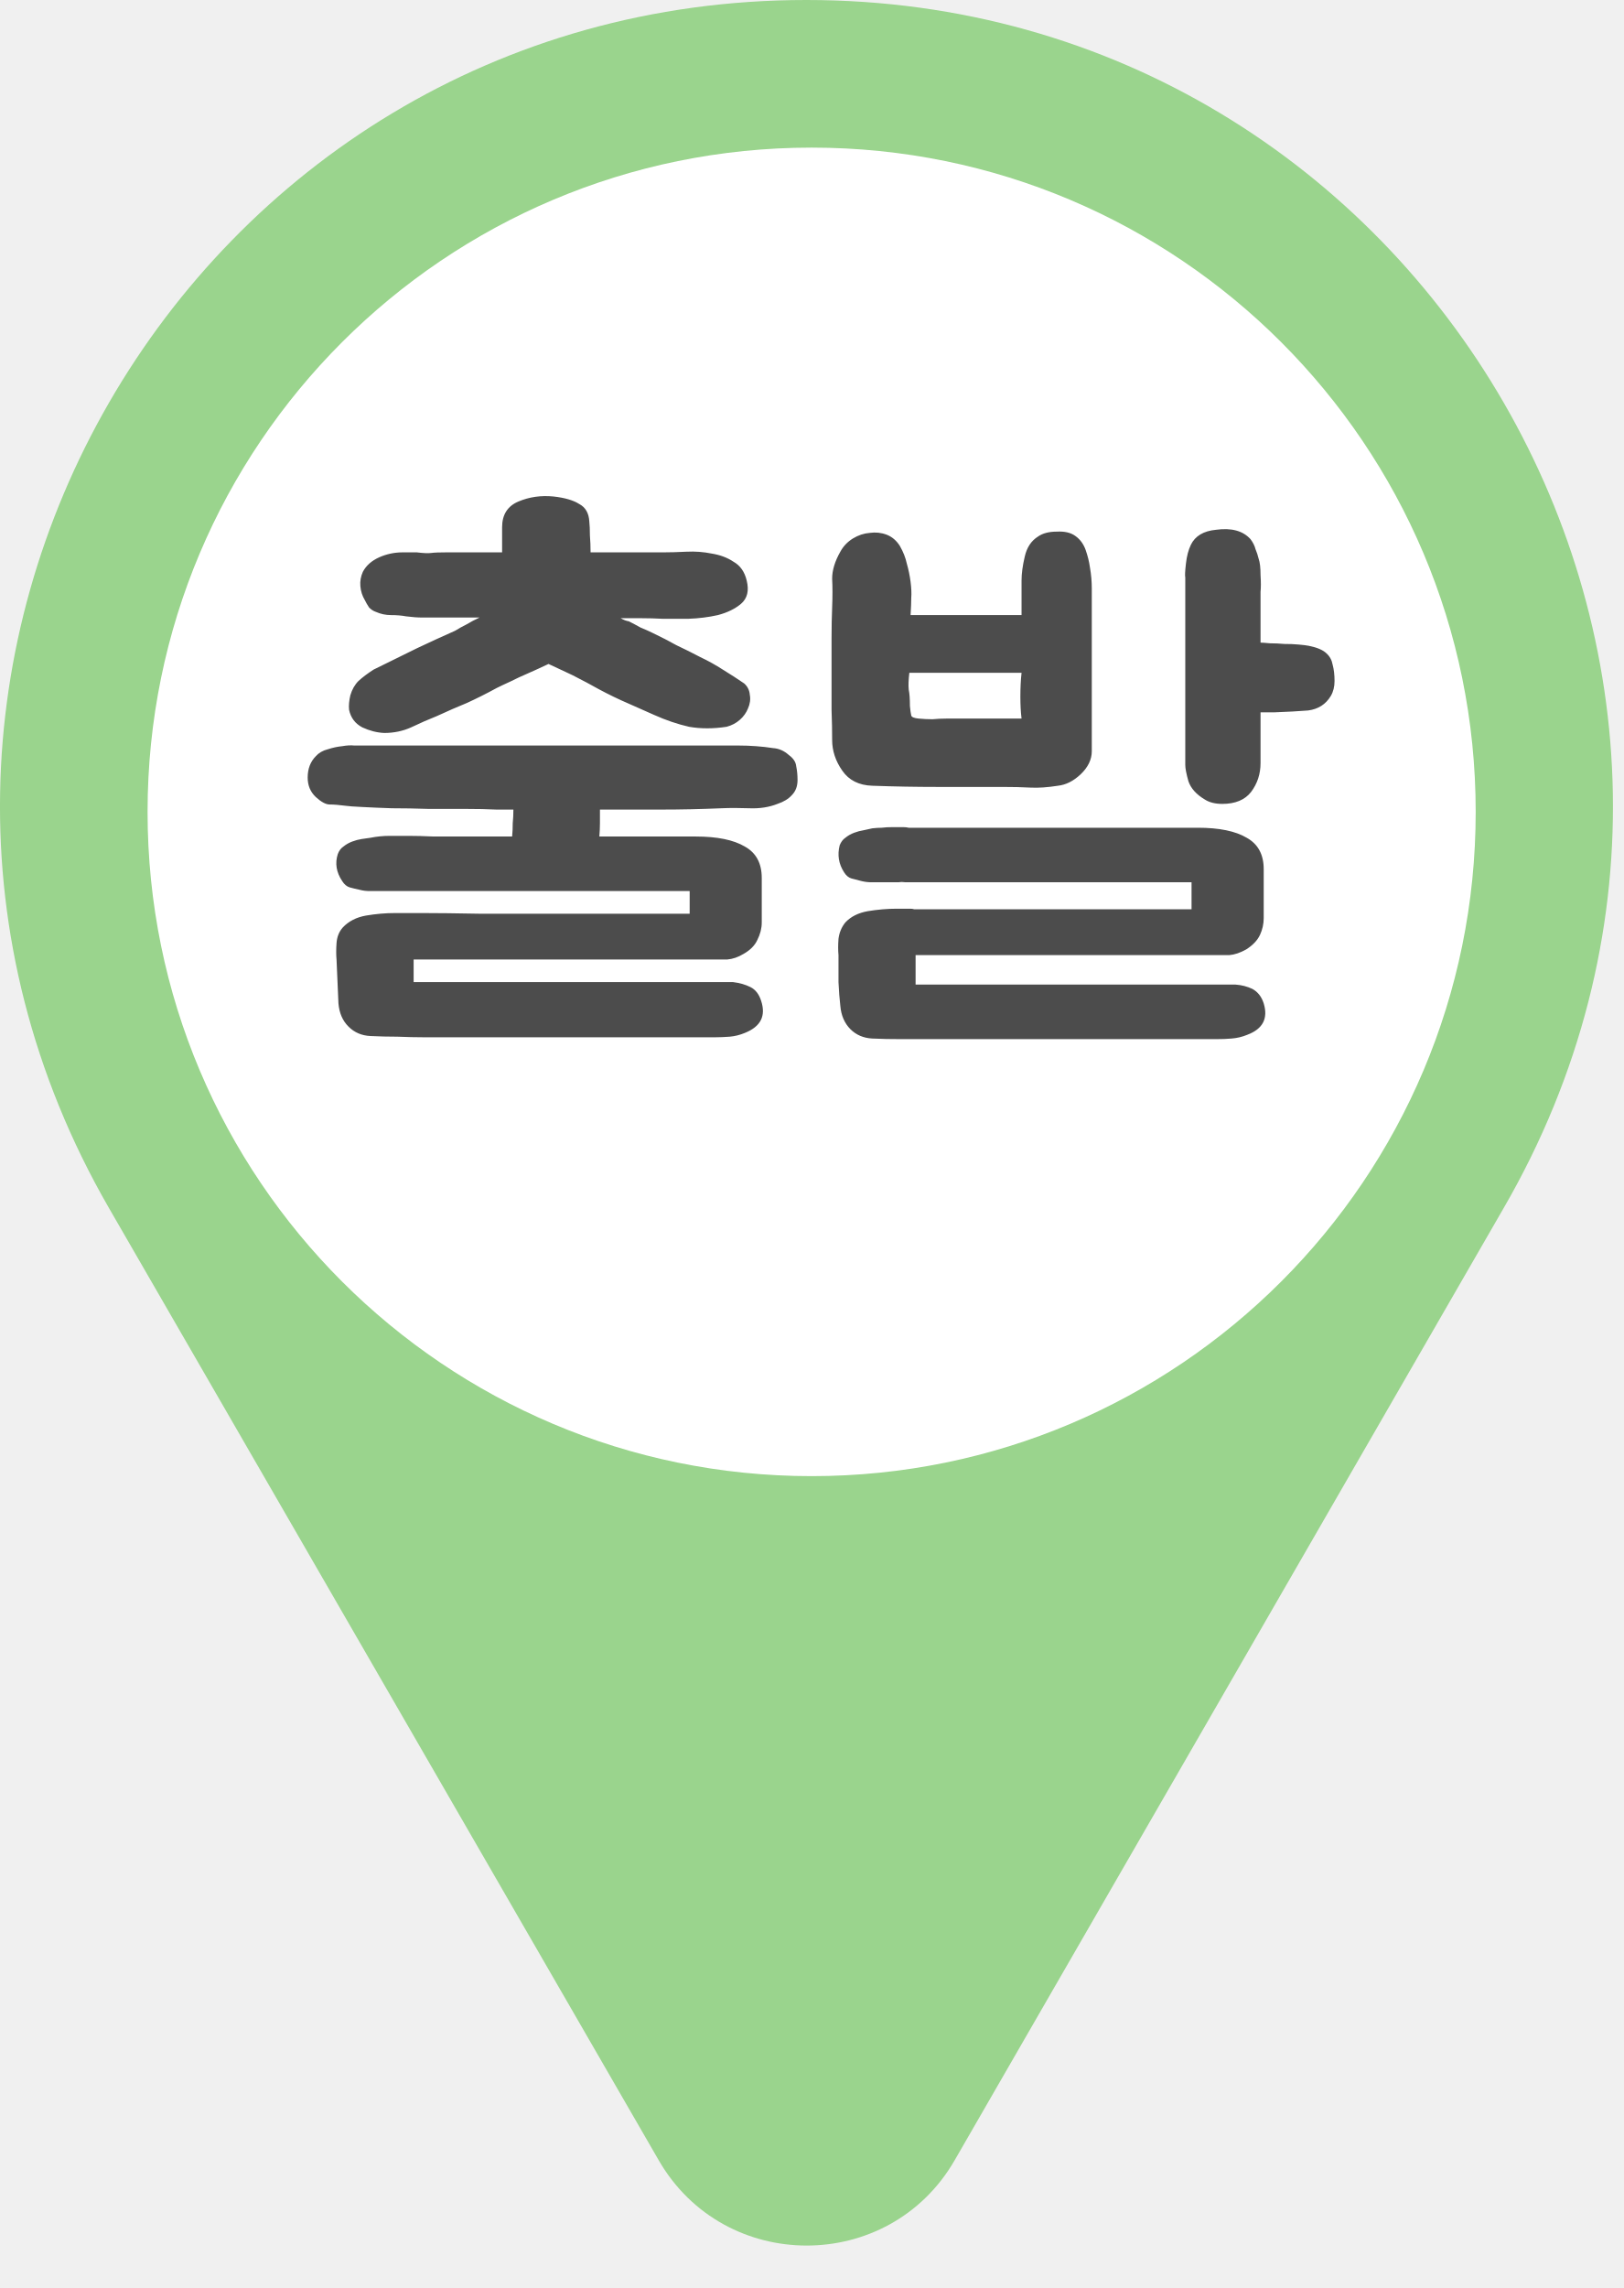
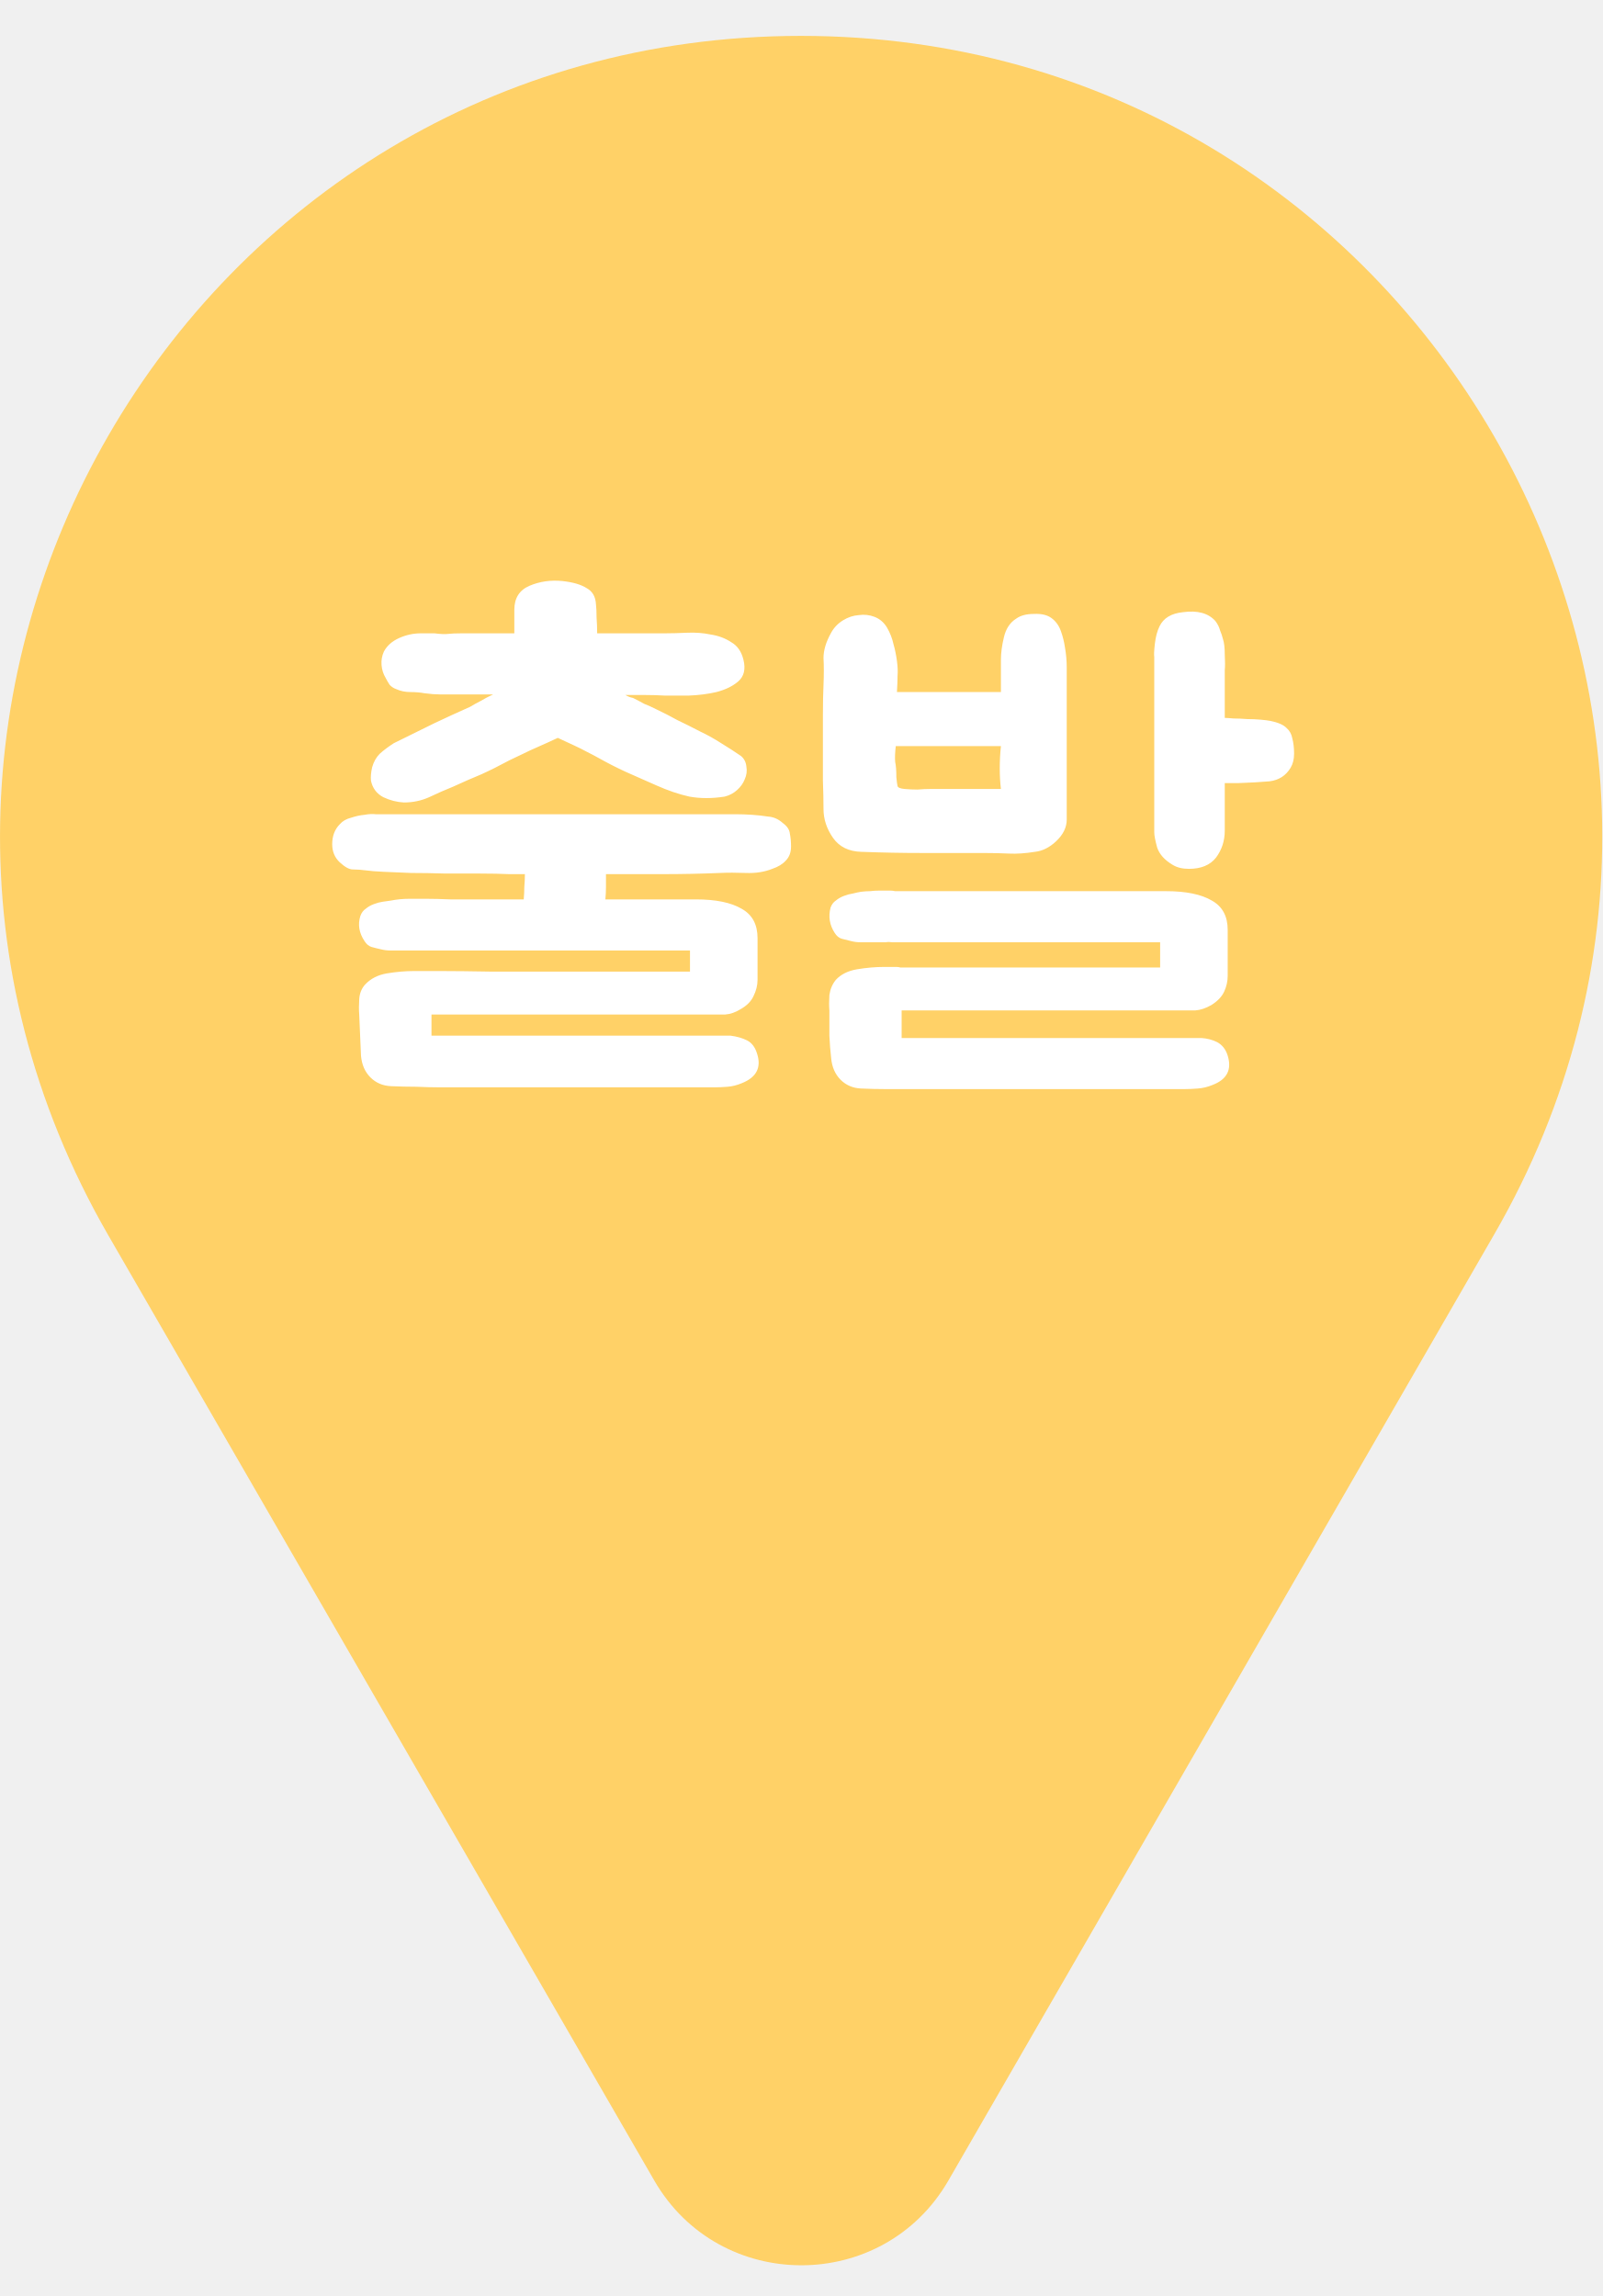
- <svg xmlns="http://www.w3.org/2000/svg" width="22" height="31" viewBox="0 0 22 31" fill="none">
-   <path d="M12.938 29.27C12.048 30.81 9.818 30.81 8.928 29.27L1.478 16.37C-2.722 9.09 2.528 0 10.928 0C19.328 0 24.588 9.1 20.378 16.37L12.938 29.27Z" fill="#9AD48D" />
-   <circle cx="11" cy="11" r="9" fill="white" />
-   <path opacity="0.7" d="M9.933 13.306C10.024 13.317 10.103 13.34 10.171 13.374C10.239 13.408 10.287 13.47 10.316 13.561C10.383 13.765 10.31 13.909 10.095 13.995C10.027 14.023 9.959 14.04 9.89 14.046C9.822 14.051 9.757 14.054 9.695 14.054H5.742C5.629 14.054 5.51 14.051 5.386 14.046C5.266 14.046 5.145 14.043 5.02 14.037C4.901 14.031 4.802 13.989 4.723 13.909C4.643 13.83 4.598 13.725 4.587 13.595L4.561 13C4.555 12.938 4.555 12.864 4.561 12.779C4.567 12.694 4.595 12.623 4.646 12.566C4.725 12.482 4.83 12.428 4.96 12.405C5.096 12.382 5.227 12.371 5.351 12.371C5.431 12.371 5.561 12.371 5.742 12.371C5.929 12.371 6.182 12.374 6.499 12.38C6.816 12.38 7.207 12.38 7.672 12.38C8.142 12.38 8.7 12.38 9.347 12.38V12.073H5.165C5.108 12.073 5.057 12.073 5.011 12.073C4.966 12.073 4.921 12.068 4.875 12.056C4.824 12.045 4.779 12.034 4.739 12.023C4.7 12.011 4.666 11.983 4.638 11.938C4.558 11.819 4.538 11.697 4.578 11.572C4.595 11.527 4.62 11.493 4.654 11.47C4.689 11.442 4.728 11.419 4.774 11.402C4.819 11.385 4.861 11.374 4.901 11.368C4.946 11.362 4.986 11.357 5.02 11.351C5.105 11.334 5.193 11.325 5.284 11.325C5.363 11.325 5.448 11.325 5.538 11.325C5.635 11.325 5.748 11.328 5.878 11.334C6.009 11.334 6.159 11.334 6.329 11.334C6.505 11.334 6.709 11.334 6.941 11.334C6.947 11.272 6.949 11.212 6.949 11.155C6.955 11.093 6.958 11.031 6.958 10.969C6.924 10.969 6.848 10.969 6.729 10.969C6.609 10.963 6.471 10.96 6.312 10.96C6.159 10.96 5.992 10.96 5.811 10.96C5.635 10.954 5.468 10.951 5.309 10.951C5.156 10.946 5.023 10.94 4.91 10.934C4.796 10.929 4.723 10.923 4.689 10.918C4.598 10.906 4.524 10.9 4.468 10.9C4.417 10.9 4.354 10.867 4.28 10.799C4.207 10.73 4.17 10.643 4.17 10.535C4.17 10.416 4.207 10.32 4.28 10.246C4.32 10.201 4.374 10.169 4.442 10.152C4.51 10.13 4.575 10.116 4.638 10.11C4.7 10.099 4.754 10.096 4.799 10.101C4.85 10.101 4.878 10.101 4.884 10.101H9.746C9.831 10.101 9.916 10.101 10.001 10.101C10.086 10.101 10.168 10.104 10.248 10.11C10.327 10.116 10.403 10.124 10.477 10.136C10.556 10.141 10.627 10.172 10.69 10.229C10.752 10.274 10.786 10.325 10.791 10.382C10.803 10.439 10.809 10.501 10.809 10.569C10.809 10.654 10.783 10.722 10.732 10.773C10.687 10.824 10.621 10.864 10.537 10.892C10.423 10.937 10.296 10.957 10.154 10.951C10.018 10.946 9.893 10.946 9.78 10.951C9.497 10.963 9.222 10.969 8.956 10.969C8.695 10.969 8.42 10.969 8.131 10.969C8.131 11.031 8.131 11.093 8.131 11.155C8.131 11.212 8.128 11.272 8.123 11.334H9.431C9.72 11.334 9.941 11.379 10.095 11.47C10.248 11.555 10.324 11.697 10.324 11.895V12.498C10.324 12.578 10.304 12.657 10.264 12.736C10.23 12.81 10.168 12.873 10.078 12.924C10.004 12.969 9.93 12.994 9.857 13C9.783 13 9.709 13 9.636 13H5.606V13.306H9.933ZM9.491 8.903C9.599 8.954 9.701 9.011 9.797 9.073C9.899 9.135 9.995 9.198 10.086 9.26C10.131 9.3 10.157 9.351 10.162 9.413C10.174 9.475 10.165 9.538 10.137 9.6C10.114 9.657 10.078 9.708 10.027 9.753C9.976 9.798 9.916 9.829 9.848 9.847C9.667 9.875 9.497 9.875 9.338 9.847C9.185 9.812 9.026 9.759 8.862 9.685C8.709 9.617 8.562 9.552 8.42 9.489C8.284 9.427 8.151 9.359 8.021 9.286C7.981 9.263 7.927 9.235 7.859 9.2C7.797 9.166 7.734 9.135 7.672 9.107C7.598 9.073 7.519 9.036 7.434 8.996C7.338 9.042 7.244 9.084 7.154 9.124C7.074 9.158 6.995 9.195 6.915 9.235C6.842 9.268 6.782 9.297 6.737 9.319C6.59 9.399 6.454 9.467 6.329 9.524C6.204 9.575 6.068 9.634 5.921 9.702C5.808 9.747 5.691 9.798 5.572 9.855C5.459 9.906 5.337 9.931 5.207 9.931C5.105 9.926 5.006 9.9 4.91 9.855C4.813 9.804 4.754 9.725 4.731 9.617C4.725 9.56 4.731 9.495 4.748 9.421C4.771 9.342 4.808 9.277 4.859 9.226C4.915 9.175 4.983 9.124 5.062 9.073L5.649 8.784C5.745 8.739 5.83 8.699 5.904 8.665C5.978 8.631 6.066 8.591 6.168 8.546C6.213 8.518 6.264 8.489 6.321 8.461C6.377 8.427 6.437 8.396 6.499 8.367H5.963C5.873 8.367 5.793 8.367 5.726 8.367C5.663 8.367 5.59 8.362 5.505 8.351C5.442 8.339 5.374 8.334 5.301 8.334C5.227 8.334 5.159 8.319 5.096 8.291C5.062 8.28 5.031 8.26 5.003 8.232C4.98 8.197 4.96 8.164 4.944 8.13C4.91 8.073 4.89 8.011 4.884 7.942C4.878 7.875 4.89 7.809 4.918 7.747C4.963 7.662 5.037 7.597 5.139 7.551C5.241 7.506 5.346 7.484 5.454 7.484H5.649C5.74 7.495 5.805 7.498 5.845 7.492C5.89 7.486 5.958 7.484 6.048 7.484H6.805V7.144C6.805 6.973 6.879 6.857 7.026 6.795C7.173 6.733 7.332 6.71 7.502 6.727C7.655 6.744 7.771 6.778 7.851 6.829C7.936 6.874 7.981 6.954 7.987 7.067C7.992 7.112 7.995 7.175 7.995 7.254C8.001 7.328 8.004 7.404 8.004 7.484H8.989C9.08 7.484 9.185 7.481 9.304 7.475C9.423 7.469 9.536 7.478 9.644 7.5C9.757 7.518 9.857 7.554 9.941 7.611C10.032 7.662 10.092 7.747 10.12 7.866C10.154 8.002 10.129 8.107 10.043 8.181C9.964 8.248 9.859 8.3 9.729 8.334C9.604 8.362 9.471 8.379 9.329 8.384C9.188 8.384 9.072 8.384 8.981 8.384C8.89 8.379 8.794 8.376 8.692 8.376C8.596 8.376 8.502 8.376 8.412 8.376C8.451 8.399 8.488 8.413 8.522 8.418C8.579 8.447 8.633 8.475 8.684 8.504C8.74 8.526 8.797 8.552 8.854 8.58C8.961 8.631 9.066 8.685 9.168 8.742C9.276 8.793 9.383 8.846 9.491 8.903ZM16.744 13.34C16.829 13.346 16.905 13.366 16.974 13.399C17.047 13.439 17.098 13.504 17.127 13.595C17.189 13.799 17.115 13.941 16.905 14.02C16.837 14.048 16.767 14.065 16.693 14.071C16.625 14.077 16.56 14.079 16.497 14.079H12.545C12.432 14.079 12.313 14.079 12.188 14.079C12.069 14.079 11.947 14.077 11.822 14.071C11.704 14.065 11.604 14.023 11.525 13.944C11.446 13.864 11.4 13.759 11.389 13.629C11.378 13.533 11.369 13.425 11.364 13.306C11.364 13.193 11.364 13.096 11.364 13.017V12.941C11.358 12.878 11.358 12.805 11.364 12.72C11.375 12.634 11.406 12.561 11.457 12.498C11.531 12.419 11.633 12.368 11.763 12.345C11.899 12.323 12.029 12.312 12.154 12.312H12.332C12.355 12.312 12.375 12.314 12.392 12.32C12.415 12.32 12.434 12.32 12.451 12.32H16.149V11.954H12.367C12.338 11.954 12.307 11.954 12.273 11.954C12.239 11.949 12.208 11.949 12.18 11.954H11.967C11.91 11.954 11.859 11.954 11.814 11.954C11.769 11.954 11.723 11.949 11.678 11.938C11.633 11.926 11.587 11.915 11.542 11.903C11.502 11.892 11.468 11.864 11.44 11.819C11.366 11.705 11.347 11.583 11.38 11.453C11.398 11.408 11.423 11.374 11.457 11.351C11.491 11.323 11.531 11.3 11.576 11.283C11.621 11.266 11.664 11.255 11.704 11.249C11.749 11.238 11.789 11.229 11.822 11.223C11.868 11.218 11.91 11.215 11.95 11.215C11.995 11.209 12.043 11.207 12.095 11.207H12.239C12.267 11.207 12.293 11.209 12.316 11.215C12.338 11.215 12.364 11.215 12.392 11.215H16.234C16.523 11.215 16.744 11.26 16.897 11.351C17.05 11.436 17.127 11.578 17.127 11.776V12.439C17.127 12.518 17.11 12.595 17.076 12.668C17.041 12.742 16.979 12.807 16.889 12.864C16.809 12.909 16.733 12.935 16.659 12.941C16.585 12.941 16.515 12.941 16.447 12.941H12.409V13.34H16.744ZM14.797 10.178C14.797 10.291 14.746 10.396 14.645 10.492C14.548 10.583 14.446 10.634 14.338 10.646C14.197 10.668 14.072 10.677 13.964 10.671C13.857 10.665 13.729 10.662 13.582 10.662C13.276 10.662 12.981 10.662 12.698 10.662C12.42 10.662 12.129 10.657 11.822 10.646C11.641 10.64 11.505 10.572 11.415 10.441C11.324 10.311 11.278 10.172 11.278 10.025C11.278 9.906 11.276 9.77 11.27 9.617C11.27 9.458 11.27 9.297 11.27 9.133C11.27 8.968 11.27 8.807 11.27 8.648C11.27 8.489 11.273 8.351 11.278 8.232C11.284 8.084 11.284 7.954 11.278 7.84C11.278 7.727 11.315 7.605 11.389 7.475C11.429 7.401 11.485 7.342 11.559 7.296C11.633 7.251 11.709 7.226 11.789 7.22C11.868 7.209 11.944 7.217 12.018 7.245C12.092 7.274 12.151 7.325 12.197 7.399C12.242 7.478 12.273 7.557 12.29 7.636C12.313 7.716 12.33 7.798 12.341 7.883C12.352 7.968 12.355 8.042 12.35 8.104C12.35 8.161 12.347 8.237 12.341 8.334H13.845V7.866C13.845 7.77 13.86 7.662 13.888 7.543C13.916 7.418 13.976 7.328 14.066 7.271C14.129 7.226 14.214 7.203 14.322 7.203C14.429 7.197 14.514 7.217 14.576 7.263C14.639 7.308 14.684 7.37 14.713 7.449C14.741 7.529 14.761 7.608 14.772 7.688C14.789 7.784 14.797 7.88 14.797 7.976V10.178ZM17.084 9.651V10.339C17.084 10.487 17.041 10.617 16.956 10.73C16.872 10.838 16.741 10.892 16.566 10.892C16.469 10.892 16.39 10.872 16.328 10.832C16.214 10.764 16.14 10.682 16.107 10.586C16.078 10.484 16.064 10.41 16.064 10.365V7.824C16.058 7.801 16.061 7.739 16.073 7.636C16.084 7.535 16.107 7.449 16.14 7.381C16.197 7.263 16.311 7.194 16.48 7.178C16.69 7.149 16.846 7.192 16.948 7.305C16.982 7.35 17.005 7.396 17.016 7.441C17.033 7.481 17.047 7.523 17.058 7.569C17.076 7.62 17.084 7.693 17.084 7.79C17.09 7.886 17.09 7.962 17.084 8.019V8.707C17.107 8.707 17.149 8.71 17.212 8.716C17.274 8.716 17.339 8.719 17.407 8.725C17.475 8.725 17.54 8.727 17.602 8.733C17.665 8.739 17.71 8.744 17.738 8.75C17.852 8.773 17.931 8.807 17.977 8.852C18.022 8.892 18.05 8.943 18.061 9.005C18.078 9.067 18.087 9.141 18.087 9.226C18.087 9.305 18.07 9.373 18.036 9.43C17.968 9.543 17.866 9.608 17.73 9.626C17.594 9.637 17.444 9.645 17.279 9.651H17.084ZM13.845 9.736C13.834 9.645 13.829 9.546 13.829 9.438C13.829 9.325 13.834 9.217 13.845 9.116H12.324C12.313 9.212 12.31 9.288 12.316 9.345C12.327 9.396 12.332 9.47 12.332 9.566C12.338 9.628 12.344 9.671 12.35 9.694C12.355 9.716 12.389 9.73 12.451 9.736C12.514 9.742 12.576 9.745 12.639 9.745C12.701 9.739 12.763 9.736 12.825 9.736H13.845Z" fill="black" />
+ <svg xmlns="http://www.w3.org/2000/svg" width="30" height="43" viewBox="0 0 30 43" fill="none">
+   <path d="M17.756 40.84C16.534 42.953 13.474 42.953 12.252 40.84L2.029 23.137C-3.735 13.146 3.47 0.672 14.997 0.672C26.525 0.672 33.743 13.16 27.966 23.137L17.756 40.84Z" fill="#FFD167" />
+   <path d="M13.678 19.396C13.795 19.411 13.898 19.44 13.986 19.484C14.074 19.528 14.136 19.609 14.173 19.726C14.261 19.99 14.166 20.177 13.887 20.287C13.799 20.324 13.711 20.346 13.623 20.353C13.535 20.36 13.451 20.364 13.37 20.364H8.255C8.108 20.364 7.954 20.36 7.793 20.353C7.639 20.353 7.481 20.349 7.32 20.342C7.166 20.335 7.038 20.28 6.935 20.177C6.832 20.074 6.774 19.939 6.759 19.77L6.726 19C6.719 18.919 6.719 18.824 6.726 18.714C6.733 18.604 6.77 18.512 6.836 18.439C6.939 18.329 7.074 18.259 7.243 18.23C7.419 18.201 7.588 18.186 7.749 18.186C7.852 18.186 8.02 18.186 8.255 18.186C8.497 18.186 8.823 18.19 9.234 18.197C9.645 18.197 10.151 18.197 10.752 18.197C11.361 18.197 12.083 18.197 12.919 18.197V17.801H7.507C7.434 17.801 7.368 17.801 7.309 17.801C7.25 17.801 7.192 17.794 7.133 17.779C7.067 17.764 7.008 17.75 6.957 17.735C6.906 17.72 6.862 17.684 6.825 17.625C6.722 17.471 6.697 17.313 6.748 17.152C6.77 17.093 6.803 17.049 6.847 17.02C6.891 16.983 6.942 16.954 7.001 16.932C7.06 16.91 7.115 16.895 7.166 16.888C7.225 16.881 7.276 16.873 7.32 16.866C7.43 16.844 7.544 16.833 7.661 16.833C7.764 16.833 7.874 16.833 7.991 16.833C8.116 16.833 8.262 16.837 8.431 16.844C8.6 16.844 8.794 16.844 9.014 16.844C9.241 16.844 9.505 16.844 9.806 16.844C9.813 16.763 9.817 16.686 9.817 16.613C9.824 16.532 9.828 16.452 9.828 16.371C9.784 16.371 9.685 16.371 9.531 16.371C9.377 16.364 9.197 16.36 8.992 16.36C8.794 16.36 8.578 16.36 8.343 16.36C8.116 16.353 7.899 16.349 7.694 16.349C7.496 16.342 7.324 16.334 7.177 16.327C7.03 16.32 6.935 16.312 6.891 16.305C6.774 16.29 6.678 16.283 6.605 16.283C6.539 16.283 6.458 16.239 6.363 16.151C6.268 16.063 6.22 15.949 6.22 15.81C6.22 15.656 6.268 15.531 6.363 15.436C6.414 15.377 6.484 15.337 6.572 15.315C6.66 15.286 6.744 15.267 6.825 15.26C6.906 15.245 6.975 15.242 7.034 15.249C7.1 15.249 7.137 15.249 7.144 15.249H13.436C13.546 15.249 13.656 15.249 13.766 15.249C13.876 15.249 13.982 15.253 14.085 15.26C14.188 15.267 14.287 15.278 14.382 15.293C14.485 15.3 14.576 15.341 14.657 15.414C14.738 15.473 14.782 15.539 14.789 15.612C14.804 15.685 14.811 15.766 14.811 15.854C14.811 15.964 14.778 16.052 14.712 16.118C14.653 16.184 14.569 16.235 14.459 16.272C14.312 16.331 14.147 16.356 13.964 16.349C13.788 16.342 13.627 16.342 13.48 16.349C13.113 16.364 12.758 16.371 12.413 16.371C12.076 16.371 11.72 16.371 11.346 16.371C11.346 16.452 11.346 16.532 11.346 16.613C11.346 16.686 11.342 16.763 11.335 16.844H13.029C13.403 16.844 13.689 16.903 13.887 17.02C14.085 17.13 14.184 17.313 14.184 17.57V18.351C14.184 18.454 14.158 18.556 14.107 18.659C14.063 18.754 13.982 18.835 13.865 18.901C13.77 18.96 13.674 18.993 13.579 19C13.484 19 13.388 19 13.293 19H8.079V19.396H13.678ZM13.106 13.698C13.245 13.764 13.377 13.837 13.502 13.918C13.634 13.999 13.759 14.079 13.876 14.16C13.935 14.211 13.968 14.277 13.975 14.358C13.99 14.439 13.979 14.519 13.942 14.6C13.913 14.673 13.865 14.739 13.799 14.798C13.733 14.857 13.656 14.897 13.568 14.919C13.333 14.956 13.113 14.956 12.908 14.919C12.71 14.875 12.505 14.805 12.292 14.71C12.094 14.622 11.903 14.538 11.72 14.457C11.544 14.376 11.372 14.288 11.203 14.193C11.152 14.164 11.082 14.127 10.994 14.083C10.913 14.039 10.833 13.999 10.752 13.962C10.657 13.918 10.554 13.87 10.444 13.819C10.319 13.878 10.198 13.933 10.081 13.984C9.978 14.028 9.876 14.076 9.773 14.127C9.678 14.171 9.601 14.208 9.542 14.237C9.351 14.34 9.175 14.428 9.014 14.501C8.853 14.567 8.677 14.644 8.486 14.732C8.339 14.791 8.189 14.857 8.035 14.93C7.888 14.996 7.731 15.029 7.562 15.029C7.43 15.022 7.302 14.989 7.177 14.93C7.052 14.864 6.975 14.761 6.946 14.622C6.939 14.549 6.946 14.464 6.968 14.369C6.997 14.266 7.045 14.182 7.111 14.116C7.184 14.05 7.272 13.984 7.375 13.918L8.134 13.544C8.259 13.485 8.369 13.434 8.464 13.39C8.559 13.346 8.673 13.295 8.805 13.236C8.864 13.199 8.93 13.163 9.003 13.126C9.076 13.082 9.153 13.042 9.234 13.005H8.541C8.424 13.005 8.321 13.005 8.233 13.005C8.152 13.005 8.057 12.998 7.947 12.983C7.866 12.968 7.778 12.961 7.683 12.961C7.588 12.961 7.5 12.943 7.419 12.906C7.375 12.891 7.335 12.866 7.298 12.829C7.269 12.785 7.243 12.741 7.221 12.697C7.177 12.624 7.151 12.543 7.144 12.455C7.137 12.367 7.151 12.283 7.188 12.202C7.247 12.092 7.342 12.008 7.474 11.949C7.606 11.89 7.742 11.861 7.881 11.861H8.134C8.251 11.876 8.336 11.879 8.387 11.872C8.446 11.865 8.534 11.861 8.651 11.861H9.63V11.421C9.63 11.201 9.725 11.051 9.916 10.97C10.107 10.889 10.312 10.86 10.532 10.882C10.73 10.904 10.88 10.948 10.983 11.014C11.093 11.073 11.152 11.175 11.159 11.322C11.166 11.381 11.17 11.461 11.17 11.564C11.177 11.659 11.181 11.758 11.181 11.861H12.457C12.574 11.861 12.71 11.857 12.864 11.85C13.018 11.843 13.165 11.854 13.304 11.883C13.451 11.905 13.579 11.953 13.689 12.026C13.806 12.092 13.883 12.202 13.92 12.356C13.964 12.532 13.931 12.668 13.821 12.763C13.718 12.851 13.583 12.917 13.414 12.961C13.253 12.998 13.08 13.02 12.897 13.027C12.714 13.027 12.563 13.027 12.446 13.027C12.329 13.02 12.204 13.016 12.072 13.016C11.947 13.016 11.826 13.016 11.709 13.016C11.76 13.045 11.808 13.064 11.852 13.071C11.925 13.108 11.995 13.144 12.061 13.181C12.134 13.21 12.208 13.243 12.281 13.28C12.42 13.346 12.556 13.416 12.688 13.489C12.827 13.555 12.967 13.625 13.106 13.698ZM22.492 19.44C22.602 19.447 22.701 19.473 22.789 19.517C22.884 19.568 22.951 19.653 22.987 19.77C23.068 20.034 22.973 20.217 22.701 20.32C22.613 20.357 22.521 20.379 22.426 20.386C22.338 20.393 22.254 20.397 22.173 20.397H17.058C16.912 20.397 16.758 20.397 16.596 20.397C16.442 20.397 16.285 20.393 16.123 20.386C15.969 20.379 15.841 20.324 15.738 20.221C15.636 20.118 15.577 19.983 15.562 19.814C15.547 19.689 15.537 19.55 15.529 19.396C15.529 19.249 15.529 19.125 15.529 19.022V18.923C15.522 18.842 15.522 18.747 15.529 18.637C15.544 18.527 15.584 18.432 15.65 18.351C15.745 18.248 15.877 18.182 16.046 18.153C16.222 18.124 16.391 18.109 16.552 18.109H16.783C16.812 18.109 16.838 18.113 16.86 18.12C16.89 18.12 16.915 18.12 16.937 18.12H21.722V17.647H16.827C16.791 17.647 16.75 17.647 16.706 17.647C16.662 17.64 16.622 17.64 16.585 17.647H16.31C16.237 17.647 16.171 17.647 16.112 17.647C16.053 17.647 15.995 17.64 15.936 17.625C15.877 17.61 15.819 17.596 15.76 17.581C15.709 17.566 15.665 17.53 15.628 17.471C15.533 17.324 15.507 17.167 15.551 16.998C15.573 16.939 15.606 16.895 15.65 16.866C15.694 16.829 15.745 16.8 15.804 16.778C15.863 16.756 15.918 16.741 15.969 16.734C16.028 16.719 16.079 16.708 16.123 16.701C16.182 16.694 16.237 16.69 16.288 16.69C16.347 16.683 16.409 16.679 16.475 16.679H16.662C16.699 16.679 16.732 16.683 16.761 16.69C16.791 16.69 16.823 16.69 16.86 16.69H21.832C22.206 16.69 22.492 16.749 22.69 16.866C22.888 16.976 22.987 17.159 22.987 17.416V18.274C22.987 18.377 22.965 18.476 22.921 18.571C22.877 18.666 22.797 18.751 22.679 18.824C22.576 18.883 22.477 18.916 22.382 18.923C22.287 18.923 22.195 18.923 22.107 18.923H16.882V19.44H22.492ZM19.973 15.348C19.973 15.495 19.907 15.63 19.775 15.755C19.651 15.872 19.518 15.938 19.379 15.953C19.196 15.982 19.035 15.993 18.895 15.986C18.756 15.979 18.591 15.975 18.4 15.975C18.004 15.975 17.623 15.975 17.256 15.975C16.897 15.975 16.519 15.968 16.123 15.953C15.889 15.946 15.713 15.858 15.595 15.689C15.478 15.52 15.419 15.341 15.419 15.15C15.419 14.996 15.415 14.82 15.408 14.622C15.408 14.417 15.408 14.208 15.408 13.995C15.408 13.782 15.408 13.573 15.408 13.368C15.408 13.163 15.412 12.983 15.419 12.829C15.427 12.638 15.427 12.47 15.419 12.323C15.419 12.176 15.467 12.019 15.562 11.85C15.614 11.755 15.687 11.678 15.782 11.619C15.877 11.56 15.976 11.527 16.079 11.52C16.182 11.505 16.281 11.516 16.376 11.553C16.471 11.59 16.549 11.656 16.607 11.751C16.666 11.854 16.706 11.956 16.728 12.059C16.758 12.162 16.779 12.268 16.794 12.378C16.809 12.488 16.812 12.583 16.805 12.664C16.805 12.737 16.802 12.836 16.794 12.961H18.741V12.356C18.741 12.231 18.759 12.092 18.796 11.938C18.833 11.777 18.91 11.659 19.027 11.586C19.108 11.527 19.218 11.498 19.357 11.498C19.497 11.491 19.607 11.516 19.687 11.575C19.768 11.634 19.826 11.714 19.863 11.817C19.9 11.92 19.925 12.022 19.94 12.125C19.962 12.25 19.973 12.374 19.973 12.499V15.348ZM22.932 14.666V15.557C22.932 15.748 22.877 15.916 22.767 16.063C22.657 16.202 22.488 16.272 22.261 16.272C22.137 16.272 22.034 16.246 21.953 16.195C21.806 16.107 21.711 16.001 21.667 15.876C21.631 15.744 21.612 15.649 21.612 15.59V12.301C21.605 12.272 21.608 12.191 21.623 12.059C21.638 11.927 21.667 11.817 21.711 11.729C21.785 11.575 21.931 11.487 22.151 11.465C22.422 11.428 22.624 11.483 22.756 11.63C22.8 11.689 22.829 11.747 22.844 11.806C22.866 11.857 22.884 11.912 22.899 11.971C22.921 12.037 22.932 12.132 22.932 12.257C22.939 12.382 22.939 12.481 22.932 12.554V13.445C22.962 13.445 23.017 13.449 23.097 13.456C23.178 13.456 23.262 13.46 23.35 13.467C23.438 13.467 23.523 13.471 23.603 13.478C23.684 13.485 23.742 13.493 23.779 13.5C23.926 13.529 24.029 13.573 24.087 13.632C24.146 13.683 24.183 13.749 24.197 13.83C24.219 13.911 24.23 14.006 24.23 14.116C24.23 14.219 24.208 14.307 24.164 14.38C24.076 14.527 23.944 14.611 23.768 14.633C23.592 14.648 23.398 14.659 23.185 14.666H22.932ZM18.741 14.776C18.727 14.659 18.719 14.53 18.719 14.391C18.719 14.244 18.727 14.105 18.741 13.973H16.772C16.758 14.098 16.754 14.197 16.761 14.27C16.776 14.336 16.783 14.431 16.783 14.556C16.791 14.637 16.798 14.692 16.805 14.721C16.812 14.75 16.857 14.769 16.937 14.776C17.018 14.783 17.099 14.787 17.179 14.787C17.26 14.78 17.34 14.776 17.421 14.776H18.741Z" fill="white" />
</svg>
